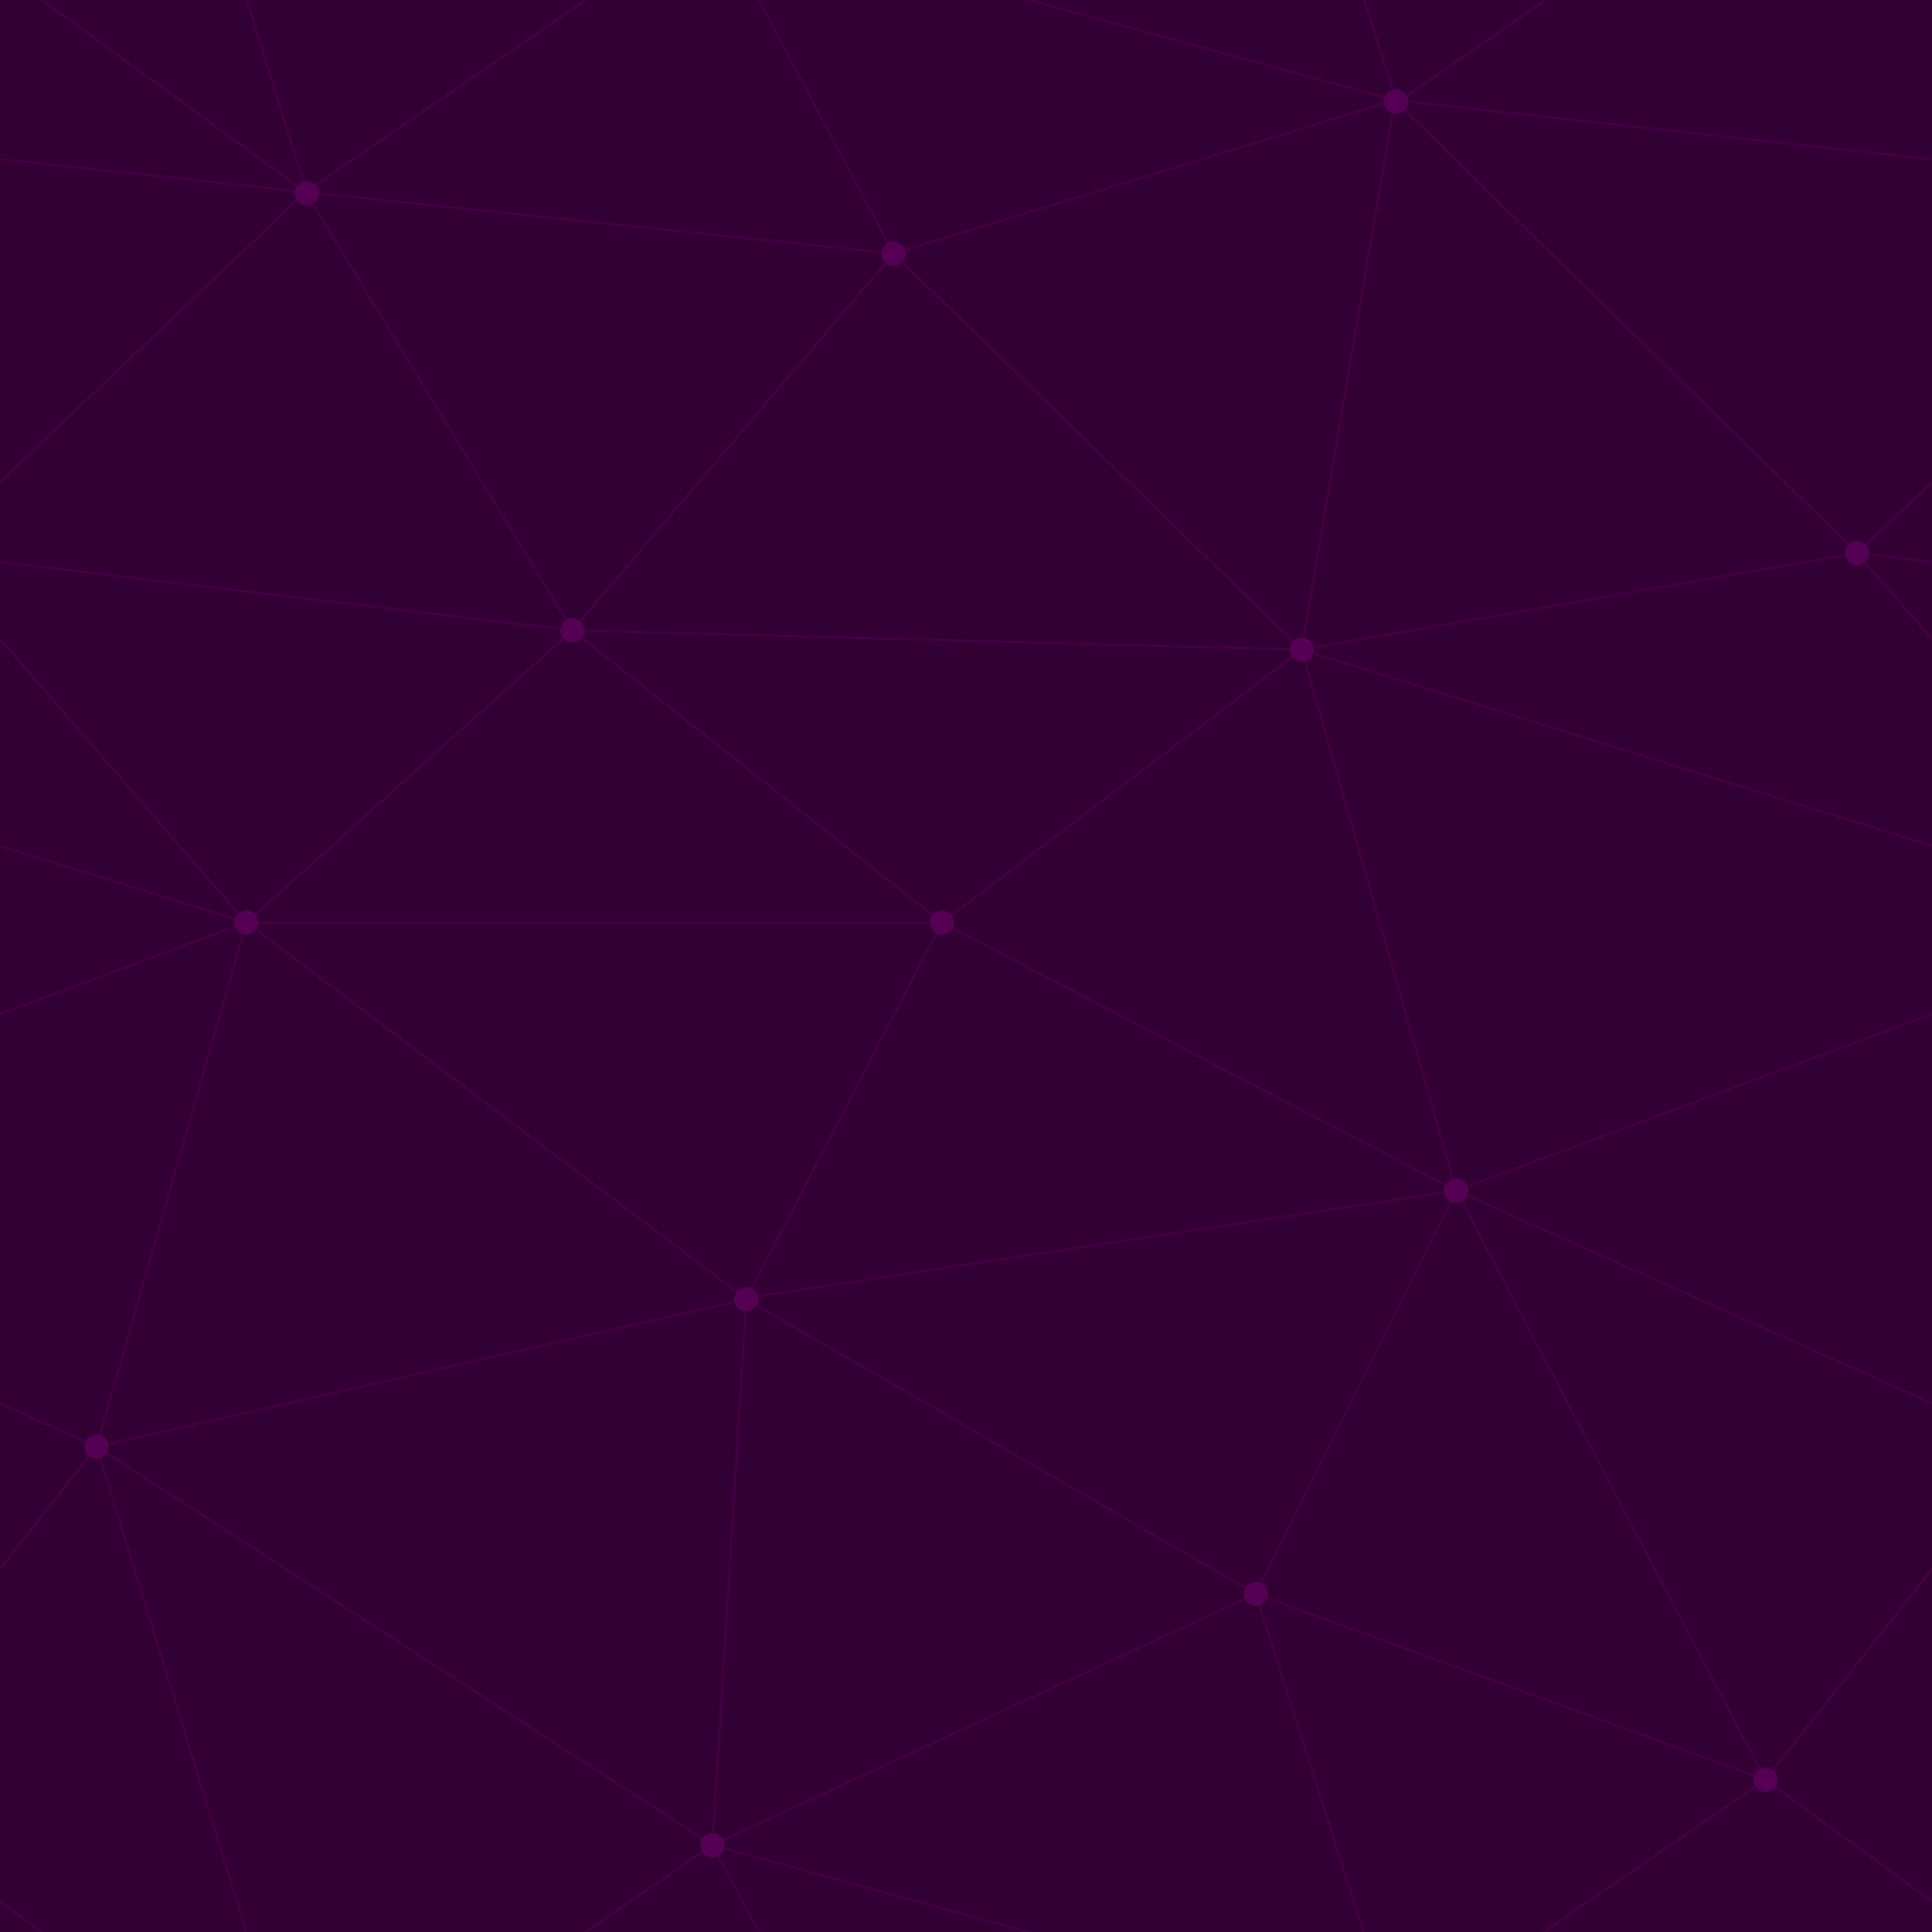
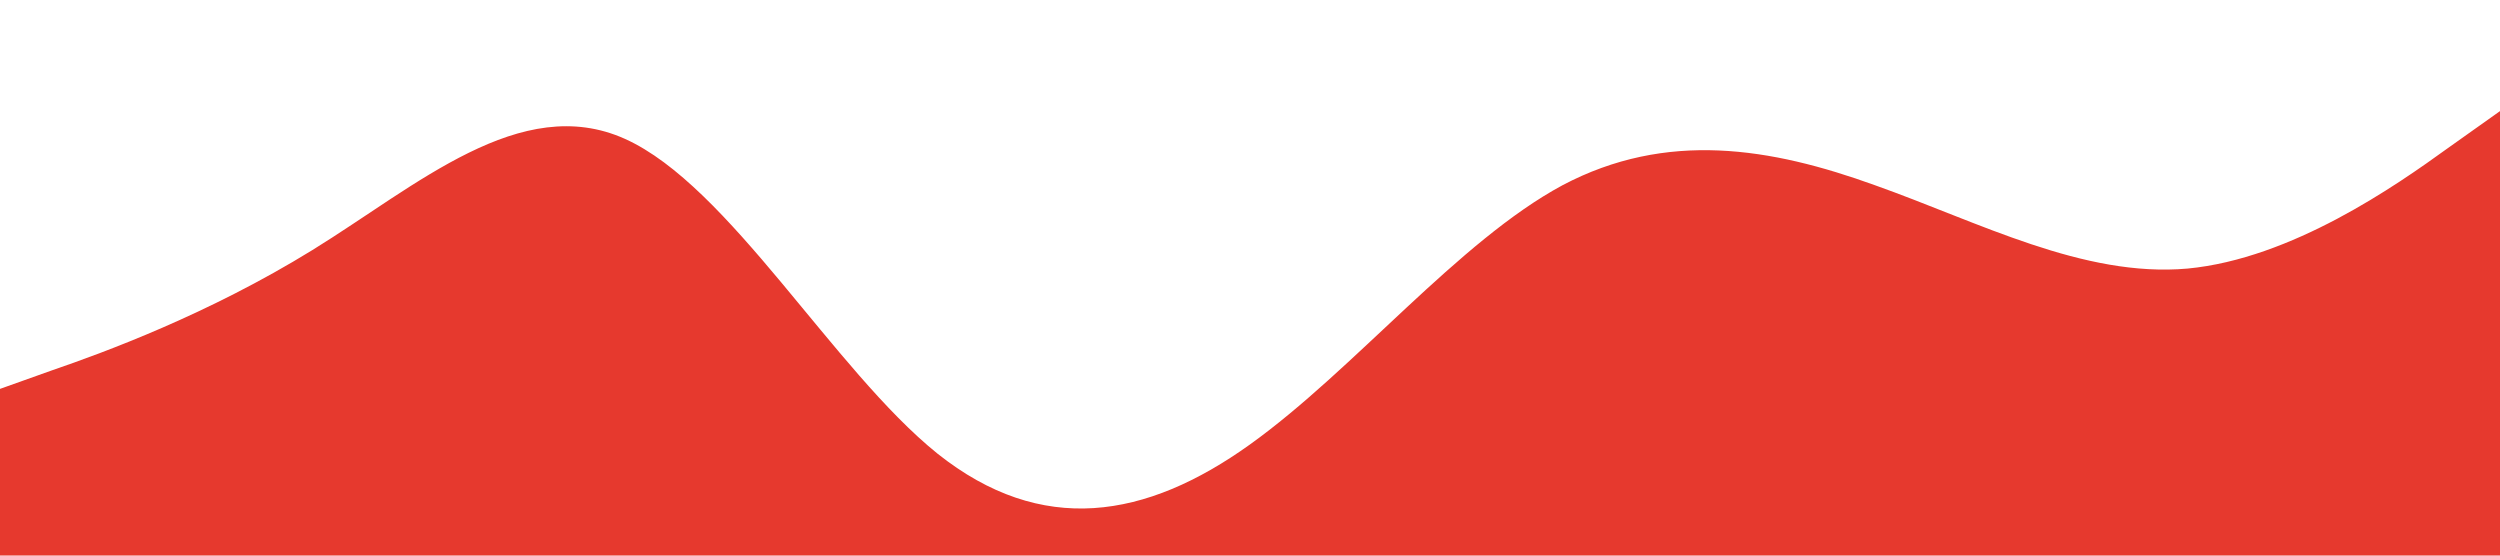
- <svg xmlns="http://www.w3.org/2000/svg" width="400" height="400" viewBox="0 0 800 800">
-   <rect fill="#330033" width="800" height="800" />
-   <g fill="none" stroke="#404" stroke-width="1">
-     <path d="M769 229L1037 260.9M927 880L731 737 520 660 309 538 40 599 295 764 126.5 879.5 40 599-197 493 102 382-31 229 126.5 79.5-69-63" />
-     <path d="M-31 229L237 261 390 382 603 493 308.5 537.5 101.5 381.5M370 905L295 764" />
-     <path d="M520 660L578 842 731 737 840 599 603 493 520 660 295 764 309 538 390 382 539 269 769 229 577.5 41.5 370 105 295 -36 126.5 79.5 237 261 102 382 40 599 -69 737 127 880" />
-     <path d="M520-140L578.5 42.5 731-63M603 493L539 269 237 261 370 105M902 382L539 269M390 382L102 382" />
-     <path d="M-222 42L126.5 79.5 370 105 539 269 577.5 41.5 927 80 769 229 902 382 603 493 731 737M295-36L577.5 41.5M578 842L295 764M40-201L127 80M102 382L-261 269" />
-   </g>
-   <g fill="#505">
-     <circle cx="769" cy="229" r="5" />
-     <circle cx="539" cy="269" r="5" />
-     <circle cx="603" cy="493" r="5" />
-     <circle cx="731" cy="737" r="5" />
-     <circle cx="520" cy="660" r="5" />
-     <circle cx="309" cy="538" r="5" />
-     <circle cx="295" cy="764" r="5" />
-     <circle cx="40" cy="599" r="5" />
-     <circle cx="102" cy="382" r="5" />
-     <circle cx="127" cy="80" r="5" />
-     <circle cx="370" cy="105" r="5" />
-     <circle cx="578" cy="42" r="5" />
-     <circle cx="237" cy="261" r="5" />
-     <circle cx="390" cy="382" r="5" />
-   </g>
+ <svg xmlns="http://www.w3.org/2000/svg" viewBox="0 0 1440 320">
+   <path fill="#e6392e" fill-opacity="1" d="M0,224L30,213.3C60,203,120,181,180,144C240,107,300,53,360,80C420,107,480,213,540,261.3C600,309,660,299,720,256C780,213,840,139,900,106.7C960,75,1020,85,1080,106.7C1140,128,1200,160,1260,154.7C1320,149,1380,107,1410,85.3L1440,64L1440,320L1410,320C1380,320,1320,320,1260,320C1200,320,1140,320,1080,320C1020,320,960,320,900,320C840,320,780,320,720,320C660,320,600,320,540,320C480,320,420,320,360,320C300,320,240,320,180,320C120,320,60,320,30,320L0,320Z" />
</svg>
